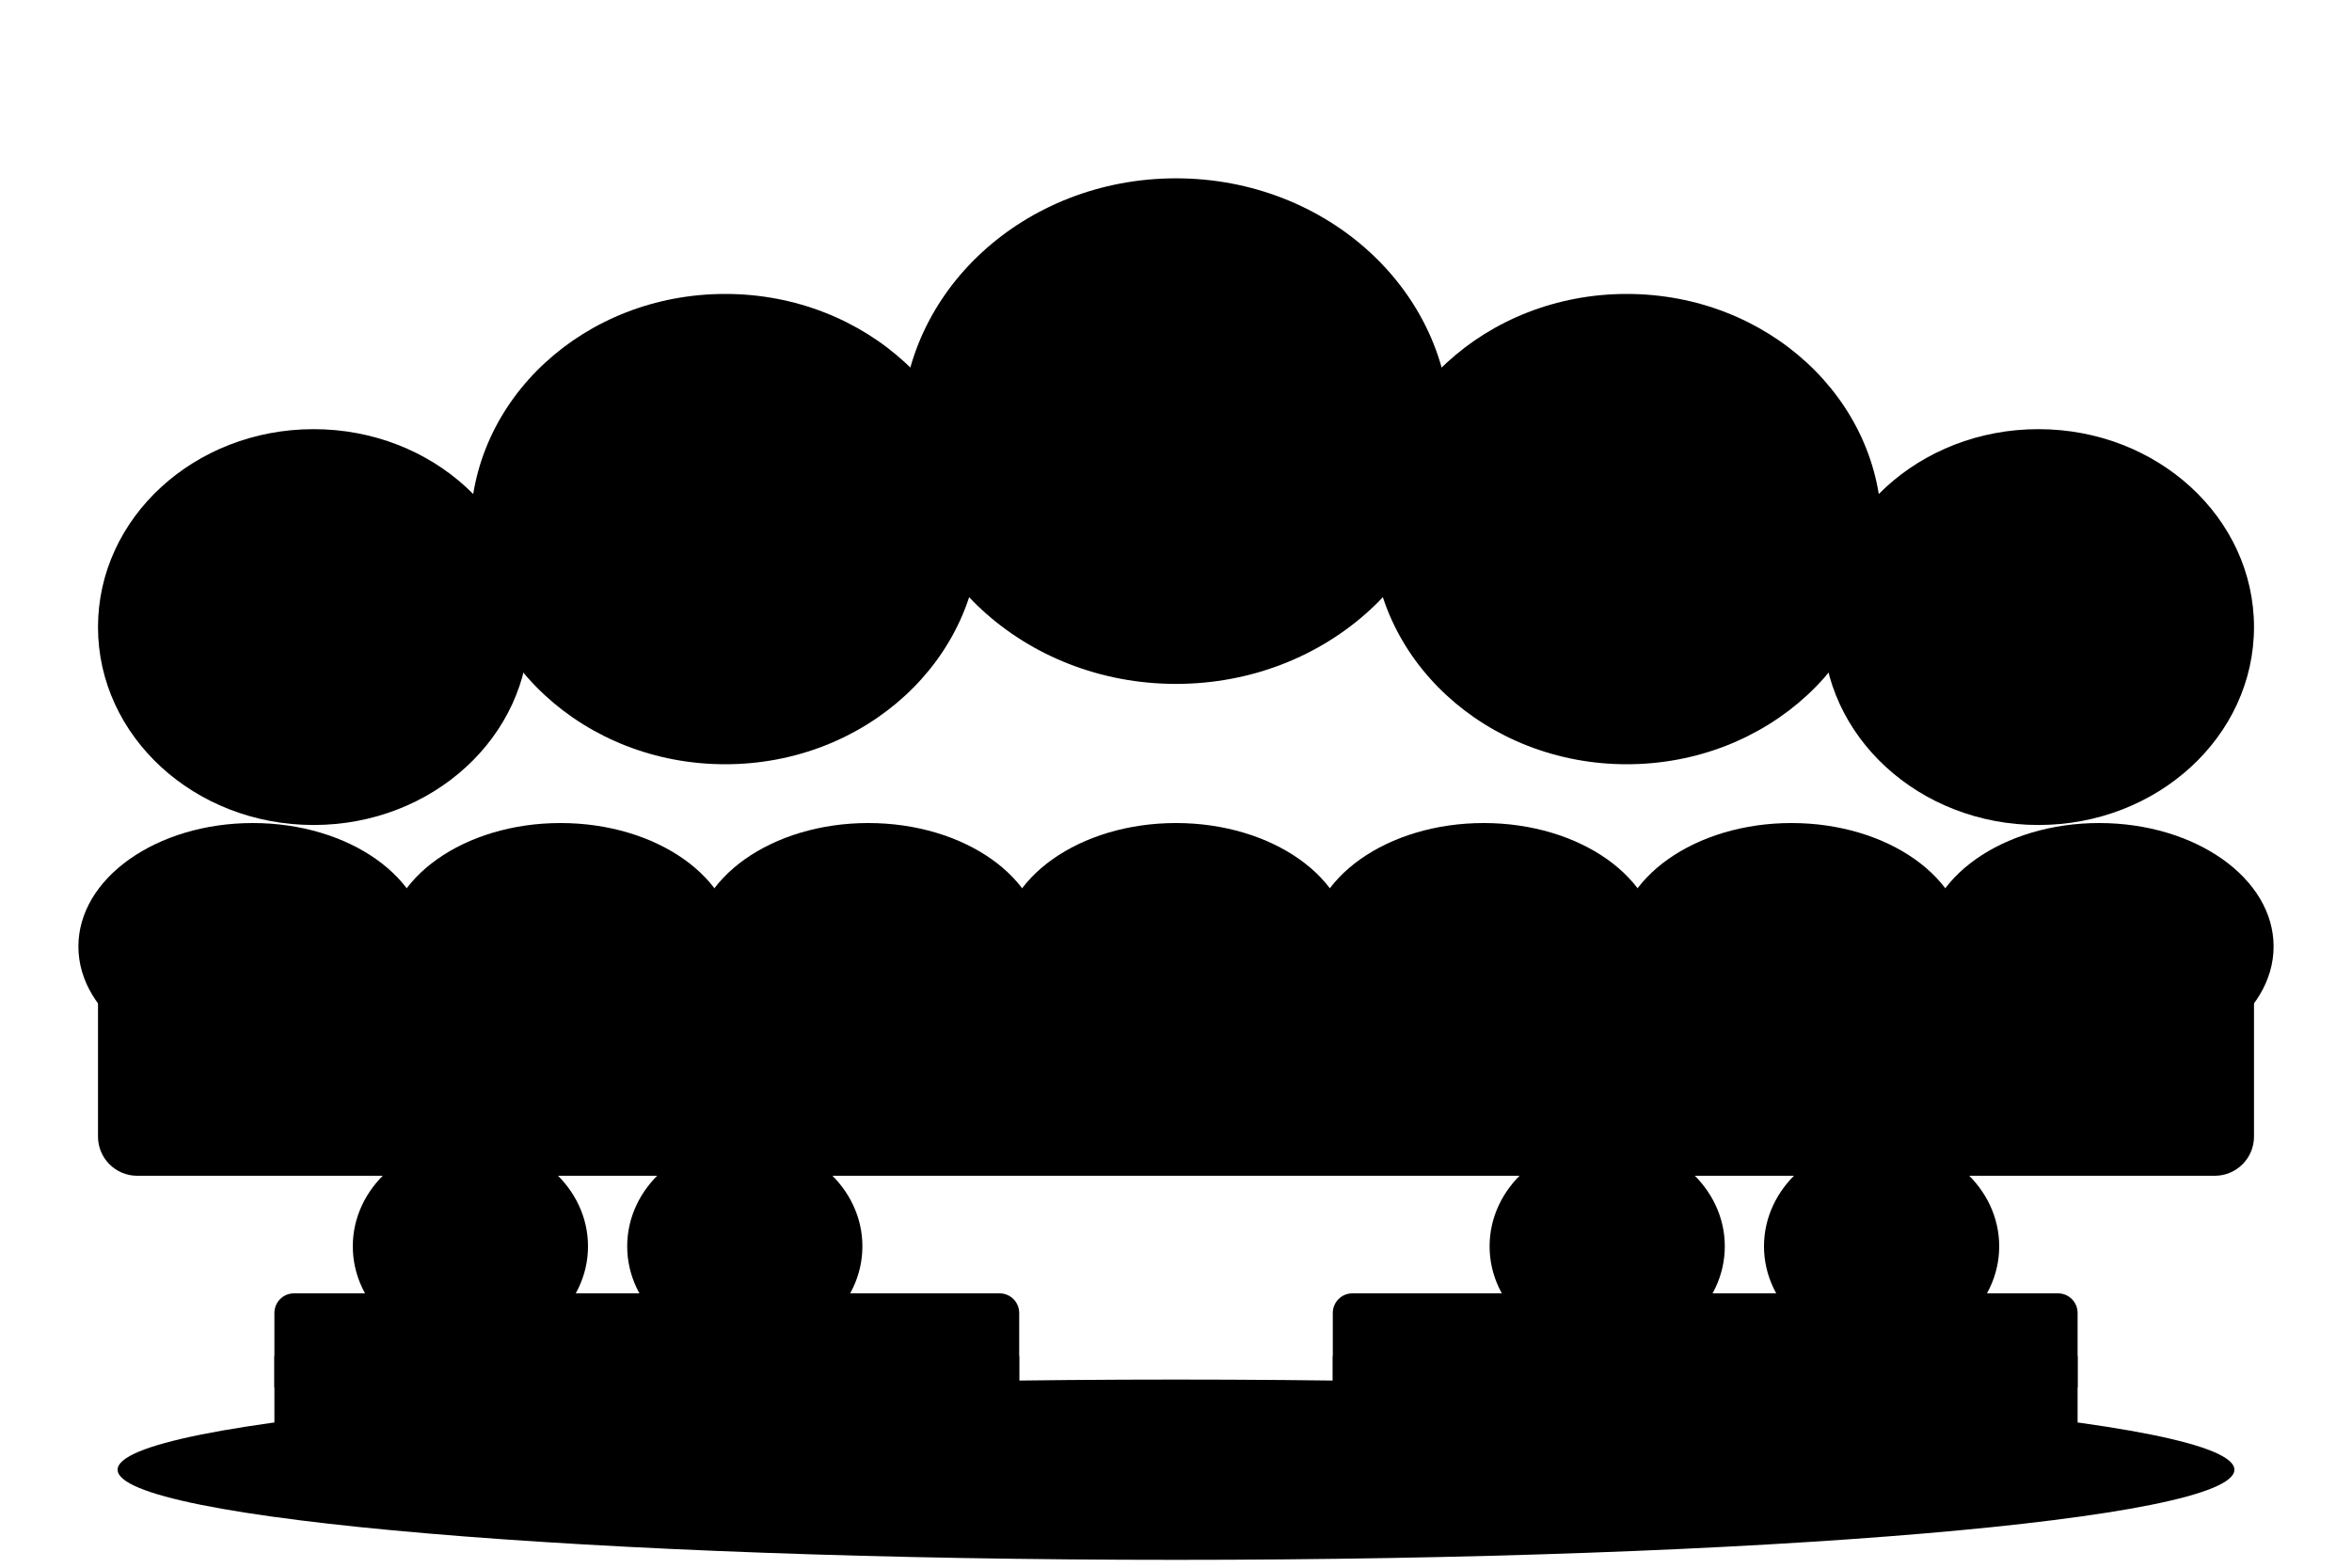
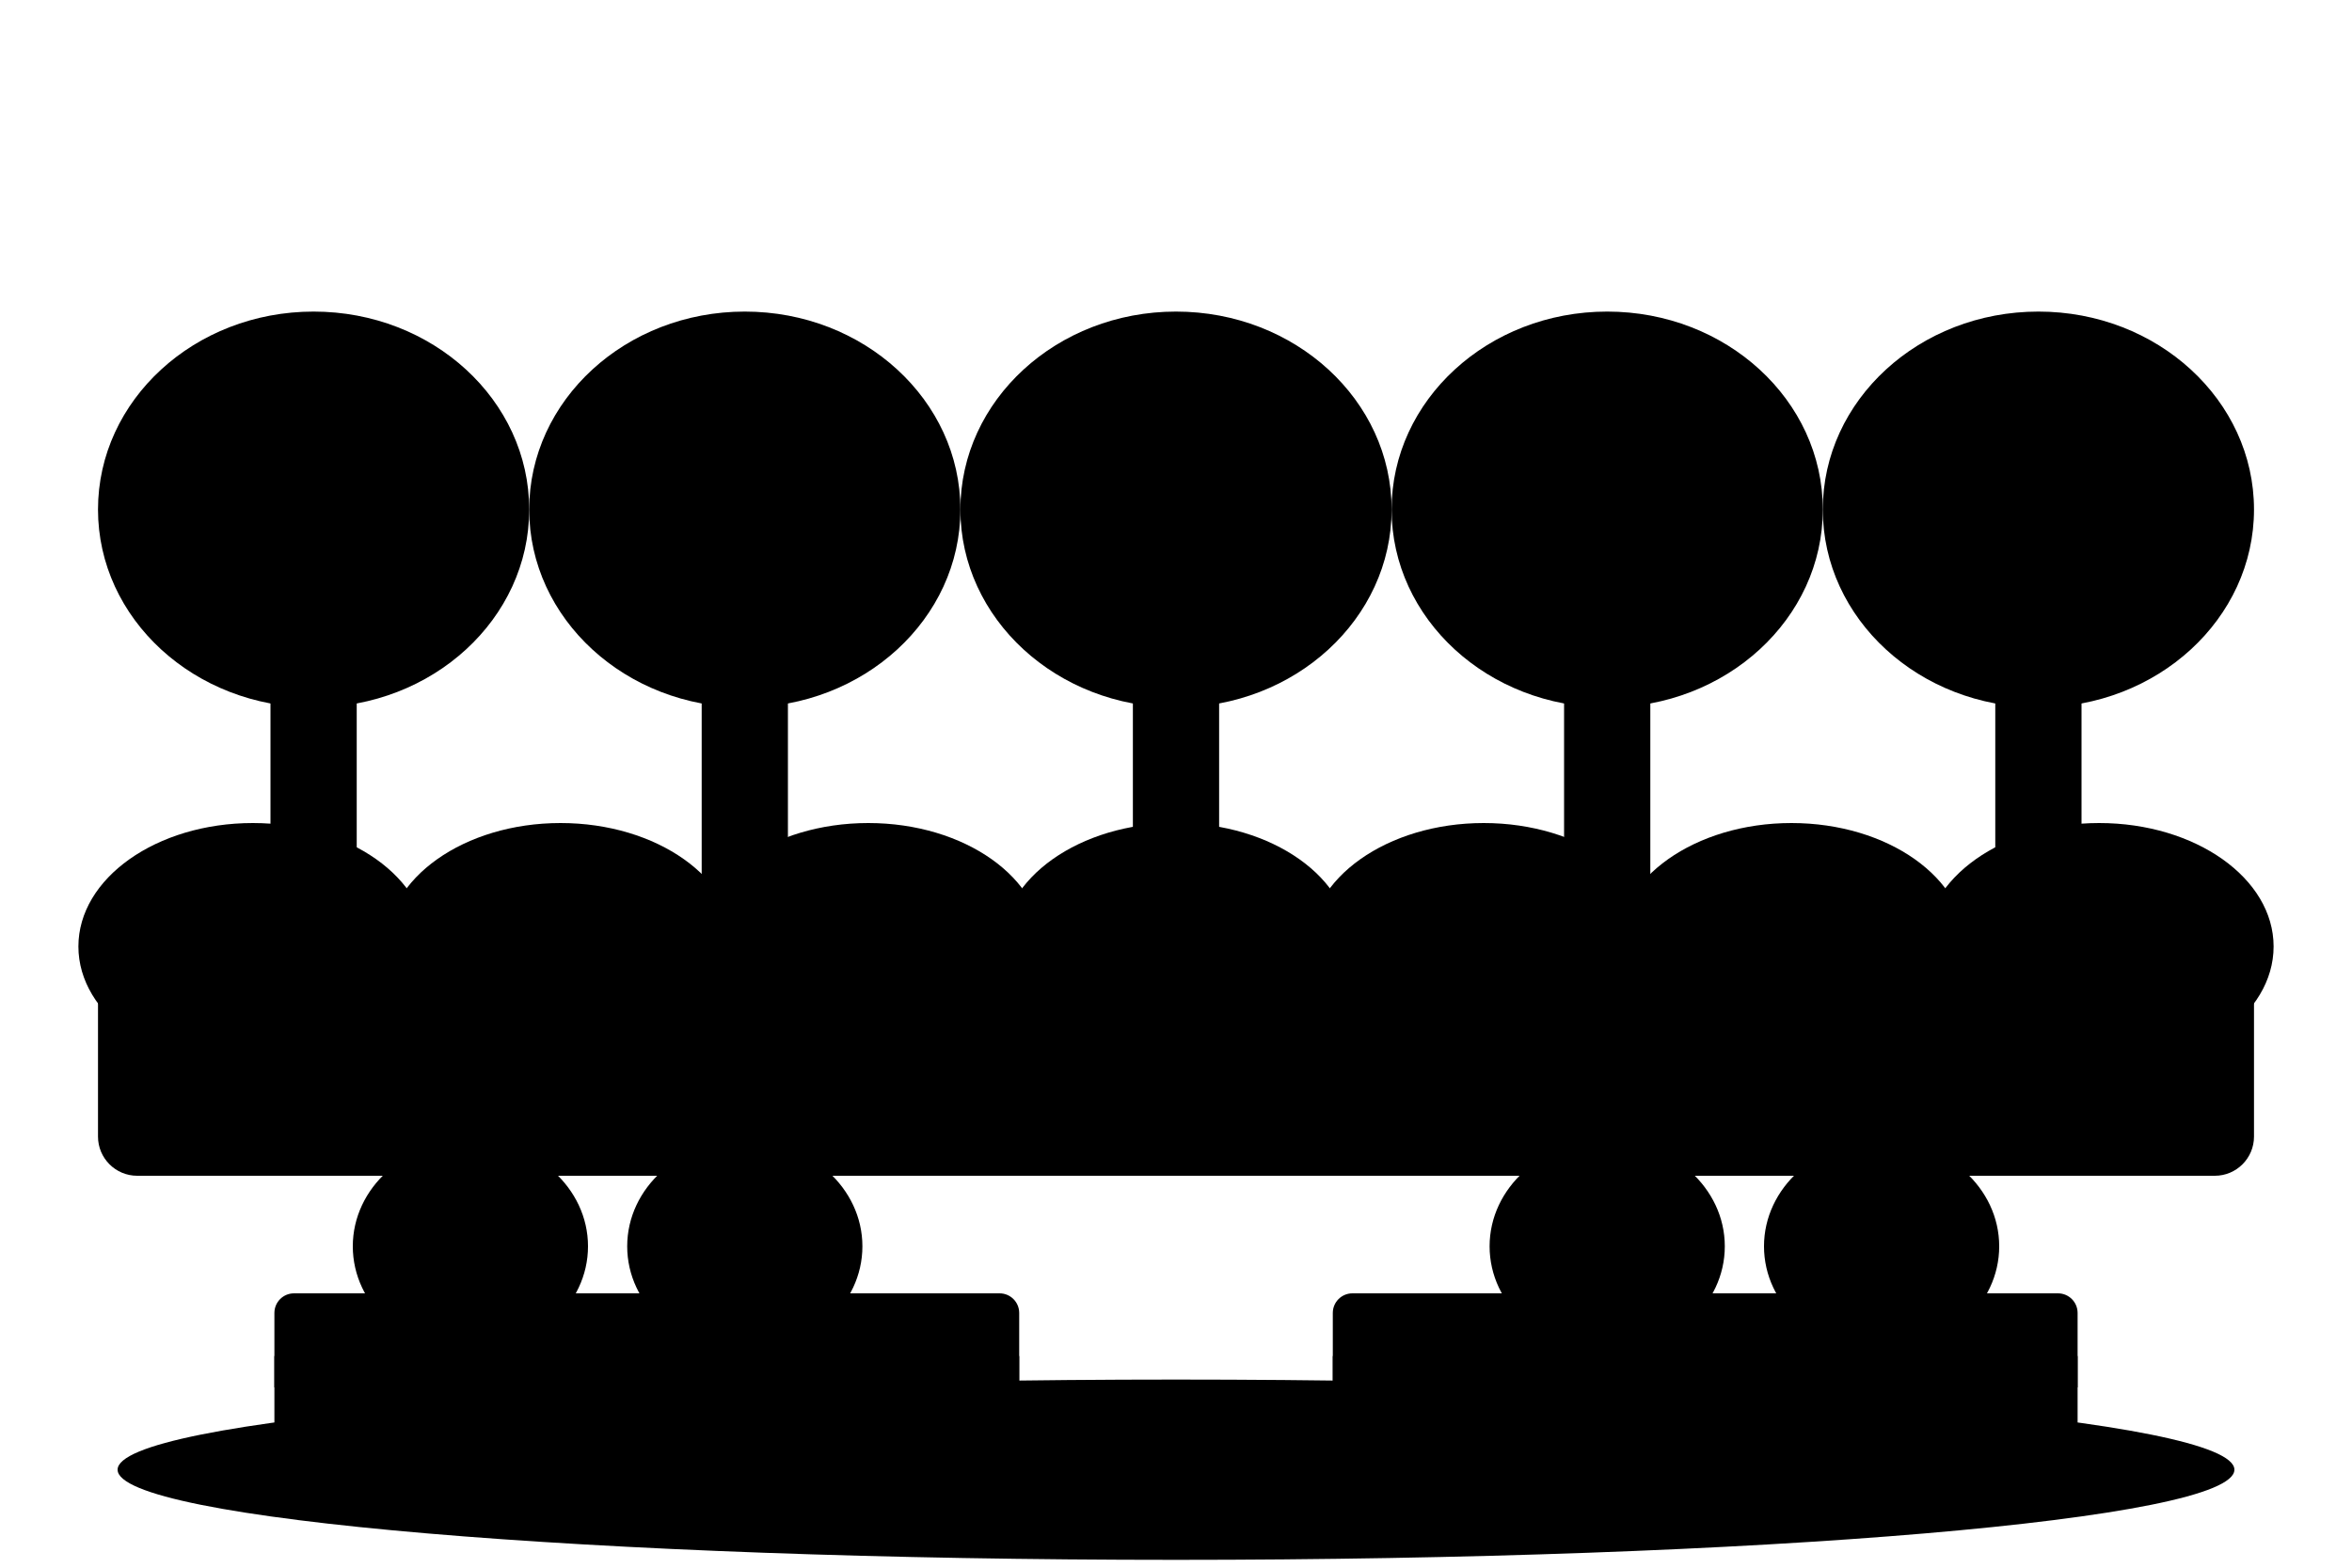
<svg xmlns="http://www.w3.org/2000/svg" viewBox="0 0 120 80">
  <ellipse class="tint-strong" cx="60" cy="75" rx="54" ry="4.6" />
  <rect class="fg" x="53" y="74" width="14" height="3.5" rx="1" />
  <rect class="bg" x="54.4" y="75.4" width="11.2" height="0.7" />
-   <ellipse class="fg" cx="60" cy="22" rx="14" ry="12.9" />
-   <ellipse class="bg" cx="60" cy="22" rx="12" ry="10.9" />
-   <ellipse class="accent" cx="53.7" cy="21.3" rx="2.8" ry="2.8" />
-   <ellipse class="accent" cx="65.6" cy="17.1" rx="2.8" ry="2.8" />
-   <ellipse class="accent" cx="62.1" cy="27.6" rx="2.8" ry="2.8" />
-   <ellipse class="fg" cx="37" cy="27" rx="13" ry="12" />
-   <ellipse class="bg" cx="37" cy="27" rx="11" ry="10" />
-   <ellipse class="accent" cx="31.2" cy="26.4" rx="2.8" ry="2.8" />
-   <ellipse class="accent" cx="42.2" cy="22.5" rx="2.8" ry="2.8" />
-   <ellipse class="fg" cx="83" cy="27" rx="13" ry="12" />
-   <ellipse class="bg" cx="83" cy="27" rx="11" ry="10" />
-   <ellipse class="accent" cx="77.2" cy="26.4" rx="2.8" ry="2.8" />
-   <ellipse class="accent" cx="88.2" cy="22.5" rx="2.8" ry="2.8" />
-   <ellipse class="fg" cx="16" cy="32" rx="11" ry="10.1" />
-   <ellipse class="bg" cx="16" cy="32" rx="9" ry="8.1" />
-   <ellipse class="accent" cx="11.1" cy="31.5" rx="2.8" ry="2.8" />
-   <ellipse class="accent" cx="20.4" cy="28.2" rx="2.8" ry="2.8" />
-   <ellipse class="fg" cx="104" cy="32" rx="11" ry="10.1" />
-   <ellipse class="bg" cx="104" cy="32" rx="9" ry="8.1" />
-   <ellipse class="accent" cx="99.1" cy="31.5" rx="2.8" ry="2.8" />
-   <ellipse class="accent" cx="108.4" cy="28.2" rx="2.8" ry="2.8" />
+   <rect class="fg" x="13.8" y="26" width="4.4" height="32" />
+   <ellipse class="fg" cx="16" cy="26" rx="11" ry="10.1" />
+   <ellipse class="bg" cx="16" cy="26" rx="9" ry="8.1" />
+   <ellipse class="accent" cx="11.1" cy="25.5" rx="2.8" ry="2.8" />
+   <ellipse class="accent" cx="20.4" cy="22.2" rx="2.8" ry="2.8" />
+   <rect class="fg" x="35.8" y="26" width="4.4" height="32" />
+   <ellipse class="fg" cx="38" cy="26" rx="11" ry="10.1" />
+   <ellipse class="bg" cx="38" cy="26" rx="9" ry="8.1" />
+   <ellipse class="accent" cx="33.1" cy="25.5" rx="2.8" ry="2.8" />
+   <ellipse class="accent" cx="42.4" cy="22.2" rx="2.8" ry="2.8" />
+   <rect class="fg" x="57.8" y="26" width="4.4" height="32" />
+   <ellipse class="fg" cx="60" cy="26" rx="11" ry="10.1" />
+   <ellipse class="bg" cx="60" cy="26" rx="9" ry="8.1" />
+   <ellipse class="accent" cx="55.1" cy="25.5" rx="2.8" ry="2.8" />
+   <ellipse class="accent" cx="64.4" cy="22.2" rx="2.8" ry="2.8" />
+   <rect class="fg" x="79.8" y="26" width="4.4" height="32" />
+   <ellipse class="fg" cx="82" cy="26" rx="11" ry="10.1" />
+   <ellipse class="bg" cx="82" cy="26" rx="9" ry="8.1" />
+   <ellipse class="accent" cx="77.1" cy="25.5" rx="2.8" ry="2.8" />
+   <ellipse class="accent" cx="86.4" cy="22.2" rx="2.8" ry="2.8" />
+   <rect class="fg" x="101.8" y="26" width="4.4" height="32" />
+   <ellipse class="fg" cx="104" cy="26" rx="11" ry="10.1" />
+   <ellipse class="bg" cx="104" cy="26" rx="9" ry="8.1" />
+   <ellipse class="accent" cx="99.1" cy="25.5" rx="2.8" ry="2.8" />
+   <ellipse class="accent" cx="108.4" cy="22.2" rx="2.8" ry="2.8" />
  <ellipse class="fg" cx="12.9" cy="48.3" rx="8.9" ry="6.3" />
  <ellipse class="fg" cx="28.6" cy="48.3" rx="8.9" ry="6.3" />
  <ellipse class="fg" cx="44.3" cy="48.3" rx="8.9" ry="6.3" />
  <ellipse class="fg" cx="60" cy="48.3" rx="8.9" ry="6.3" />
  <ellipse class="fg" cx="75.7" cy="48.3" rx="8.9" ry="6.3" />
  <ellipse class="fg" cx="91.4" cy="48.3" rx="8.9" ry="6.3" />
  <ellipse class="fg" cx="107.1" cy="48.3" rx="8.9" ry="6.3" />
  <rect class="fg" x="5" y="48.3" width="110" height="11.7" rx="2" />
  <ellipse class="bg" cx="12.9" cy="48.3" rx="6.9" ry="4.3" />
  <ellipse class="bg" cx="28.6" cy="48.3" rx="6.9" ry="4.3" />
  <ellipse class="bg" cx="44.3" cy="48.3" rx="6.9" ry="4.3" />
  <ellipse class="bg" cx="60" cy="48.3" rx="6.9" ry="4.3" />
  <ellipse class="bg" cx="75.7" cy="48.3" rx="6.9" ry="4.3" />
  <ellipse class="bg" cx="91.4" cy="48.3" rx="6.9" ry="4.3" />
  <ellipse class="bg" cx="107.1" cy="48.3" rx="6.9" ry="4.3" />
  <rect class="bg" x="7" y="48.3" width="106" height="9.7" />
  <ellipse class="fg" cx="24" cy="63.6" rx="6" ry="5.4" />
  <ellipse class="bg" cx="24" cy="63.6" rx="4.4" ry="3.8" />
  <rect class="fg" x="23.2" y="59.4" width="1.6" height="6.6" />
  <ellipse class="fg" cx="38" cy="63.6" rx="6" ry="5.4" />
  <ellipse class="bg" cx="38" cy="63.6" rx="4.4" ry="3.8" />
  <rect class="fg" x="37.2" y="59.4" width="1.6" height="6.6" />
  <ellipse class="fg" cx="82" cy="63.6" rx="6" ry="5.4" />
  <ellipse class="bg" cx="82" cy="63.6" rx="4.4" ry="3.8" />
  <rect class="fg" x="81.2" y="59.4" width="1.6" height="6.6" />
  <ellipse class="fg" cx="96" cy="63.6" rx="6" ry="5.4" />
  <ellipse class="bg" cx="96" cy="63.6" rx="4.4" ry="3.8" />
  <rect class="fg" x="95.2" y="59.4" width="1.6" height="6.6" />
  <rect class="fg" x="14" y="66" width="38" height="8" rx="1" />
  <rect class="bg" x="16" y="68" width="34" height="4" />
  <rect class="fg" x="14" y="69.2" width="38" height="1.6" />
  <rect class="fg" x="68" y="66" width="38" height="8" rx="1" />
  <rect class="bg" x="70" y="68" width="34" height="4" />
  <rect class="fg" x="68" y="69.2" width="38" height="1.6" />
</svg>
